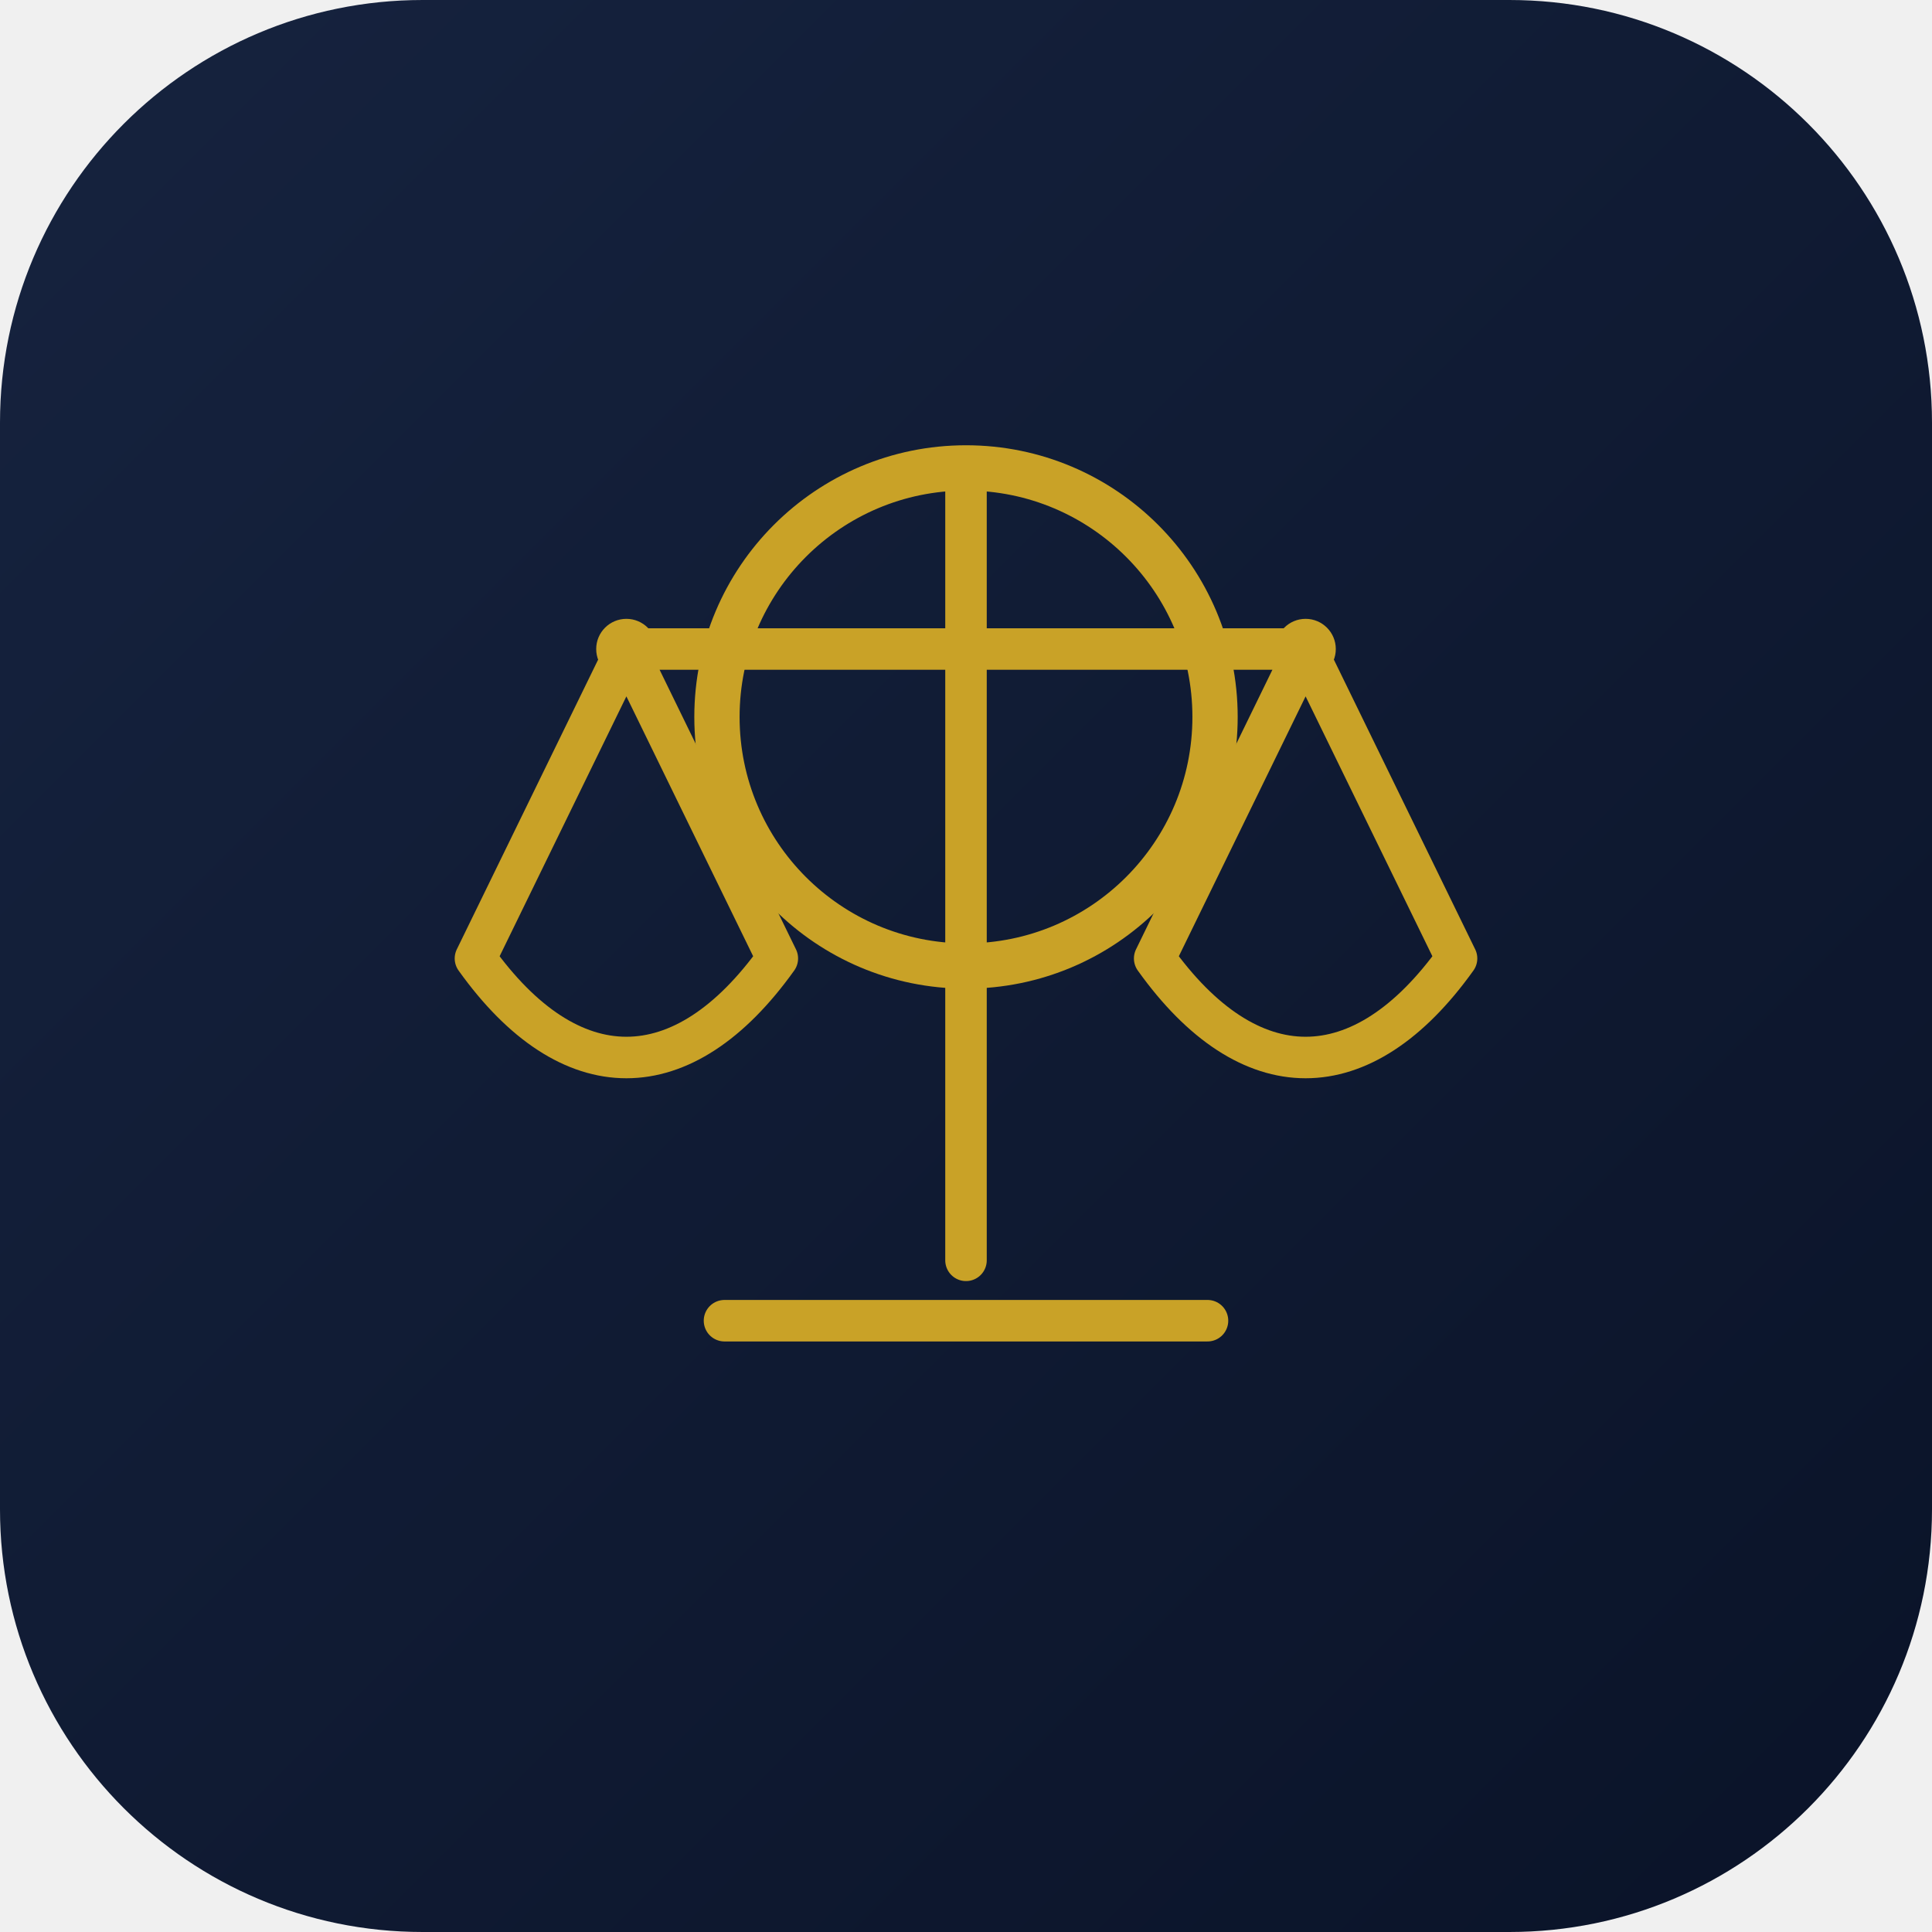
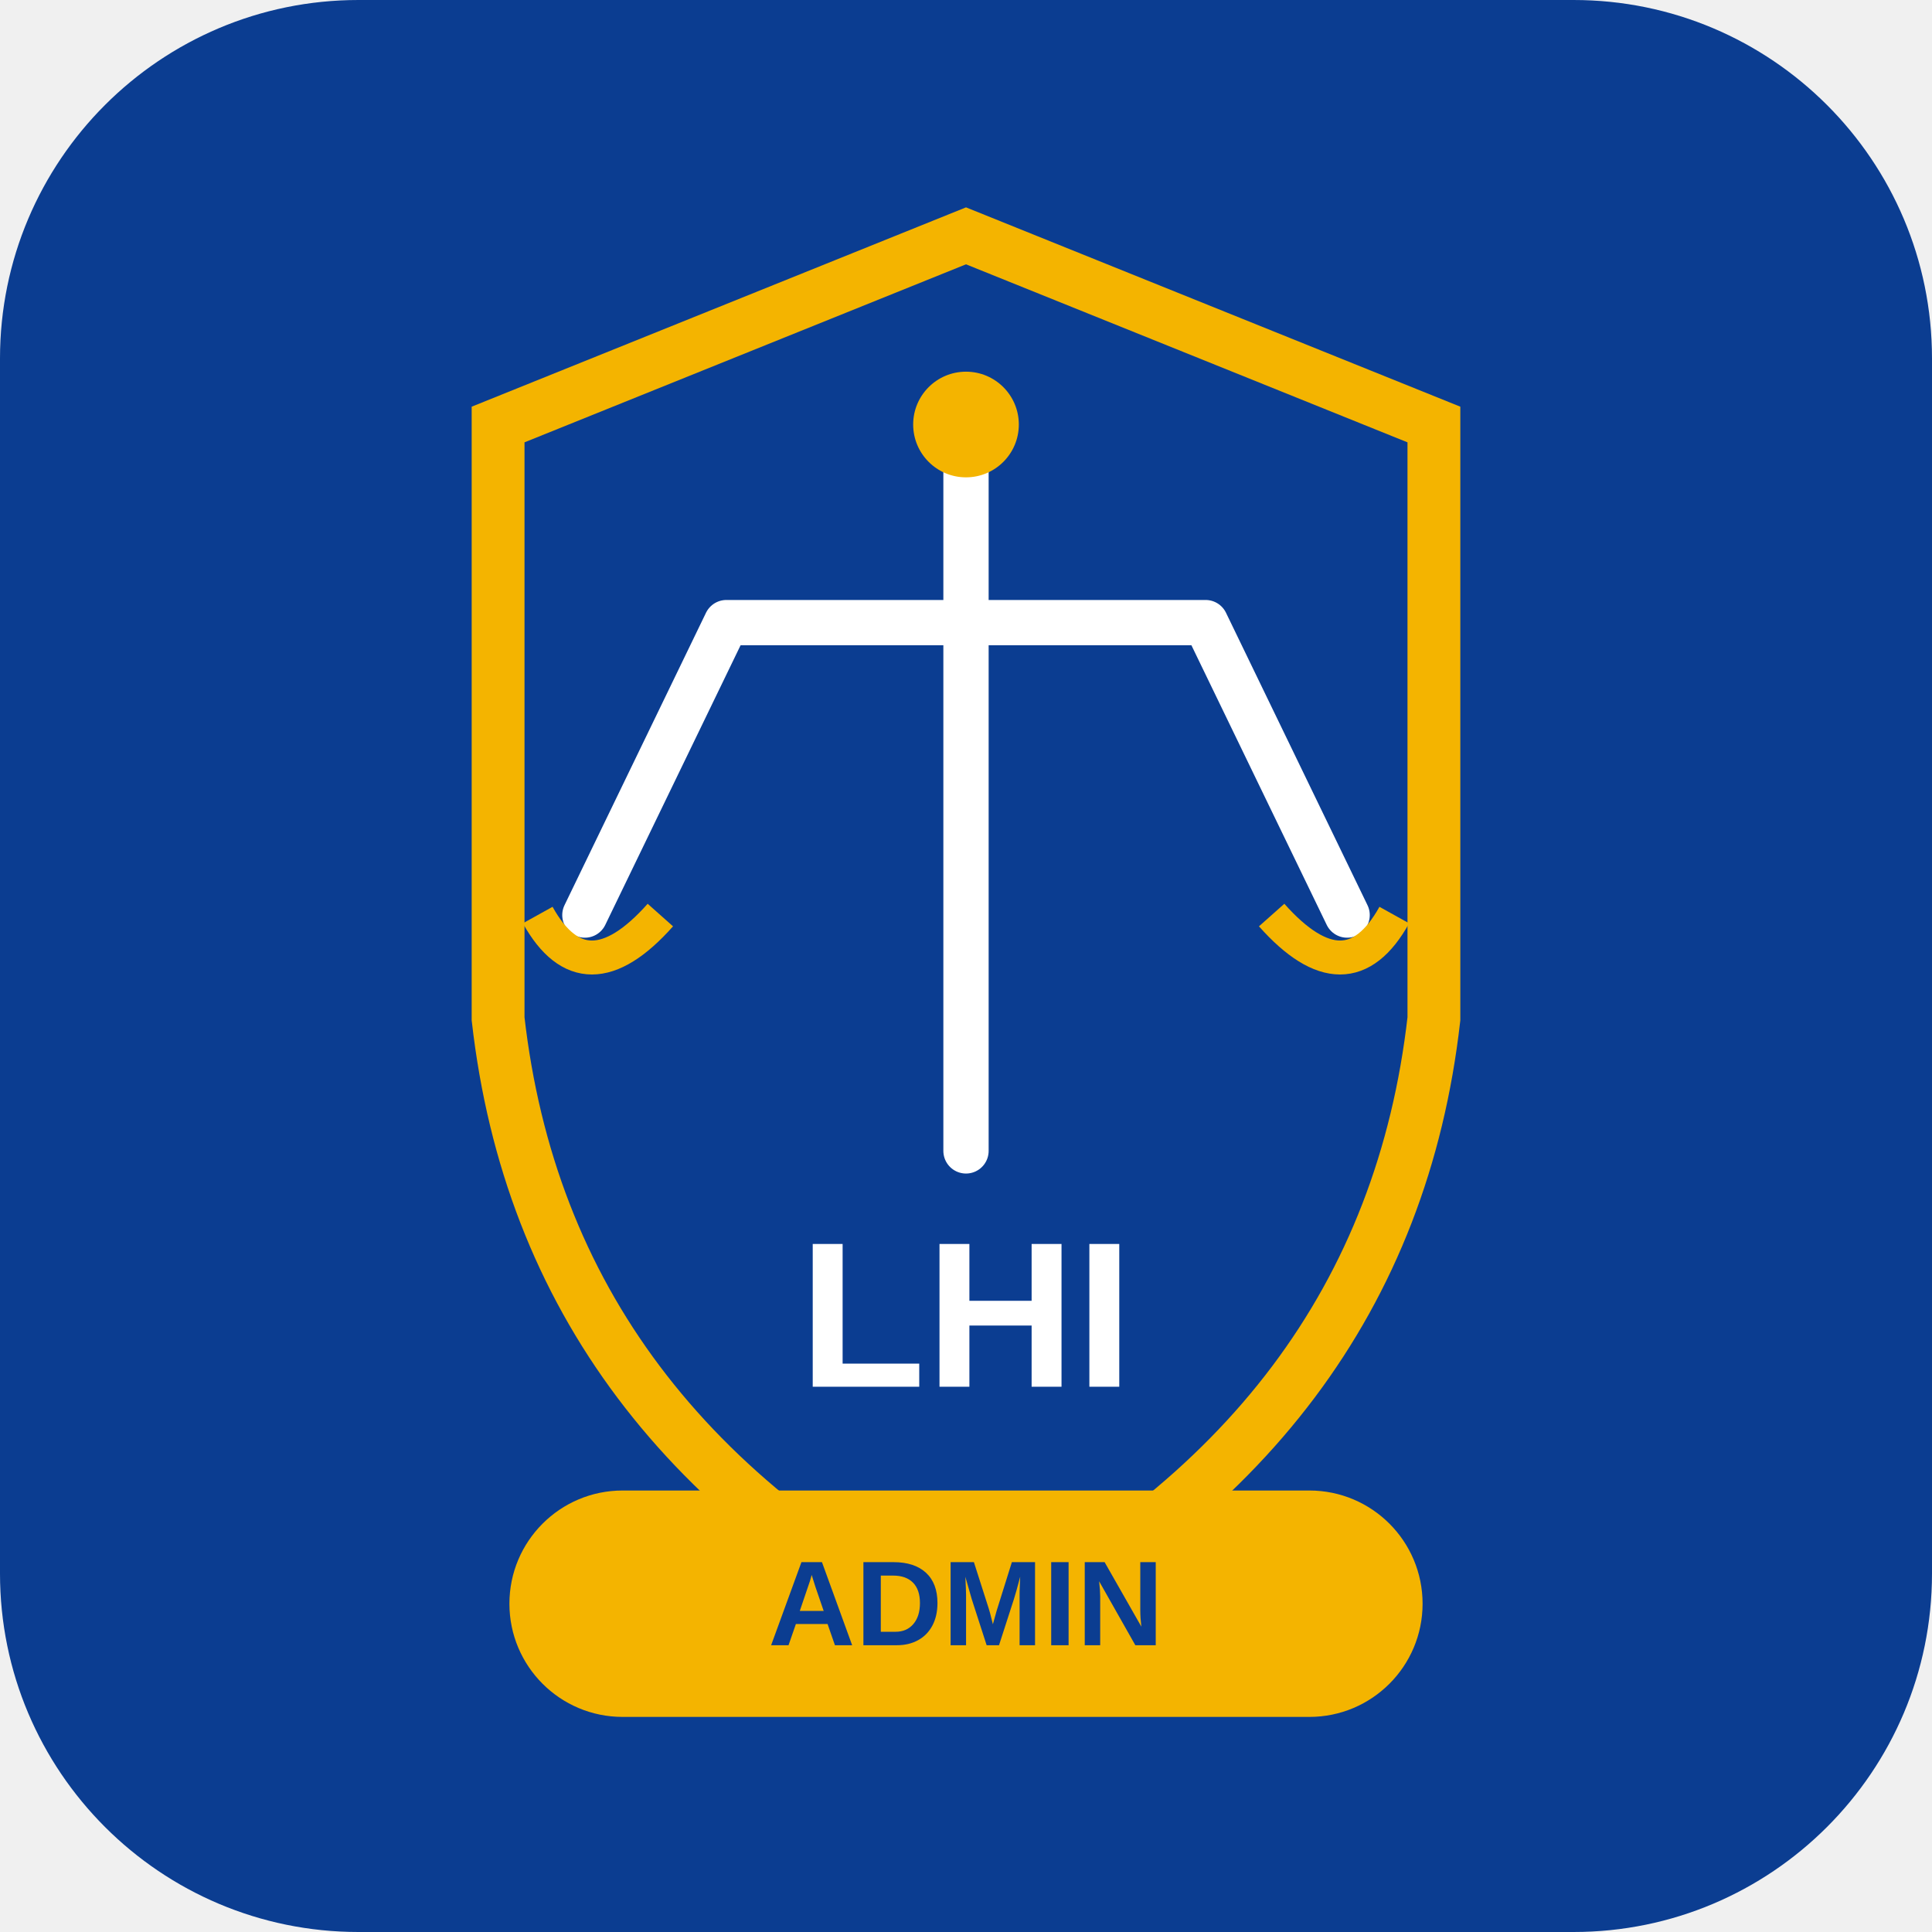
- <svg xmlns="http://www.w3.org/2000/svg" viewBox="0 0 512 512">
-   <defs>
-     <linearGradient id="g" x1="0" y1="0" x2="1" y2="1">
-       <stop stop-color="#16233F" />
-       <stop offset="1" stop-color="#0A1328" />
-     </linearGradient>
-   </defs>
-   <rect width="512" height="512" rx="112" fill="url(#g)" />
-   <circle cx="256" cy="190" r="66" fill="none" stroke="#C9A227" stroke-width="12" />
-   <path d="M256 124v210M166 172h180M166 172l-40 82c25 35 55 35 80 0l-40-82m180 0-40 82c25 35 55 35 80 0l-40-82M192 350h128" fill="none" stroke="#C9A227" stroke-width="11" stroke-linecap="round" stroke-linejoin="round" />
-   <circle cx="166" cy="172" r="8" fill="#C9A227" />
-   <circle cx="346" cy="172" r="8" fill="#C9A227" />
+ <svg xmlns="http://www.w3.org/2000/svg" width="1024" height="1024" viewBox="0 0 1024 1024">
+   <rect width="1024" height="1024" rx="190" fill="#0B3D91" />
+   <path d="M512 125 L760 225 L760 540 Q735 760 512 870 Q289 760 264 540 L264 225 Z" fill="#0B3D91" stroke="#F4B400" stroke-width="28" />
+   <path d="M512 245 L512 610 M385 330 H639 M385 330 L310 485 M639 330 L714 485" stroke="#fff" stroke-width="24" fill="none" stroke-linecap="round" />
+   <path d="M285 485 Q310 530 350 485 M674 485 Q714 530 739 485" stroke="#F4B400" stroke-width="18" fill="none" />
+   <circle cx="512" cy="225" r="28" fill="#F4B400" />
+   <text x="512" y="735" text-anchor="middle" font-family="Arial,sans-serif" font-size="110" font-weight="700" fill="#fff">LHI</text>
+   <rect x="270" y="790" width="484" height="120" rx="60" fill="#F4B400" />
+   <text x="512" y="872" text-anchor="middle" font-family="Arial,sans-serif" font-size="64" font-weight="800" fill="#0B3D91">ADMIN</text>
</svg>
